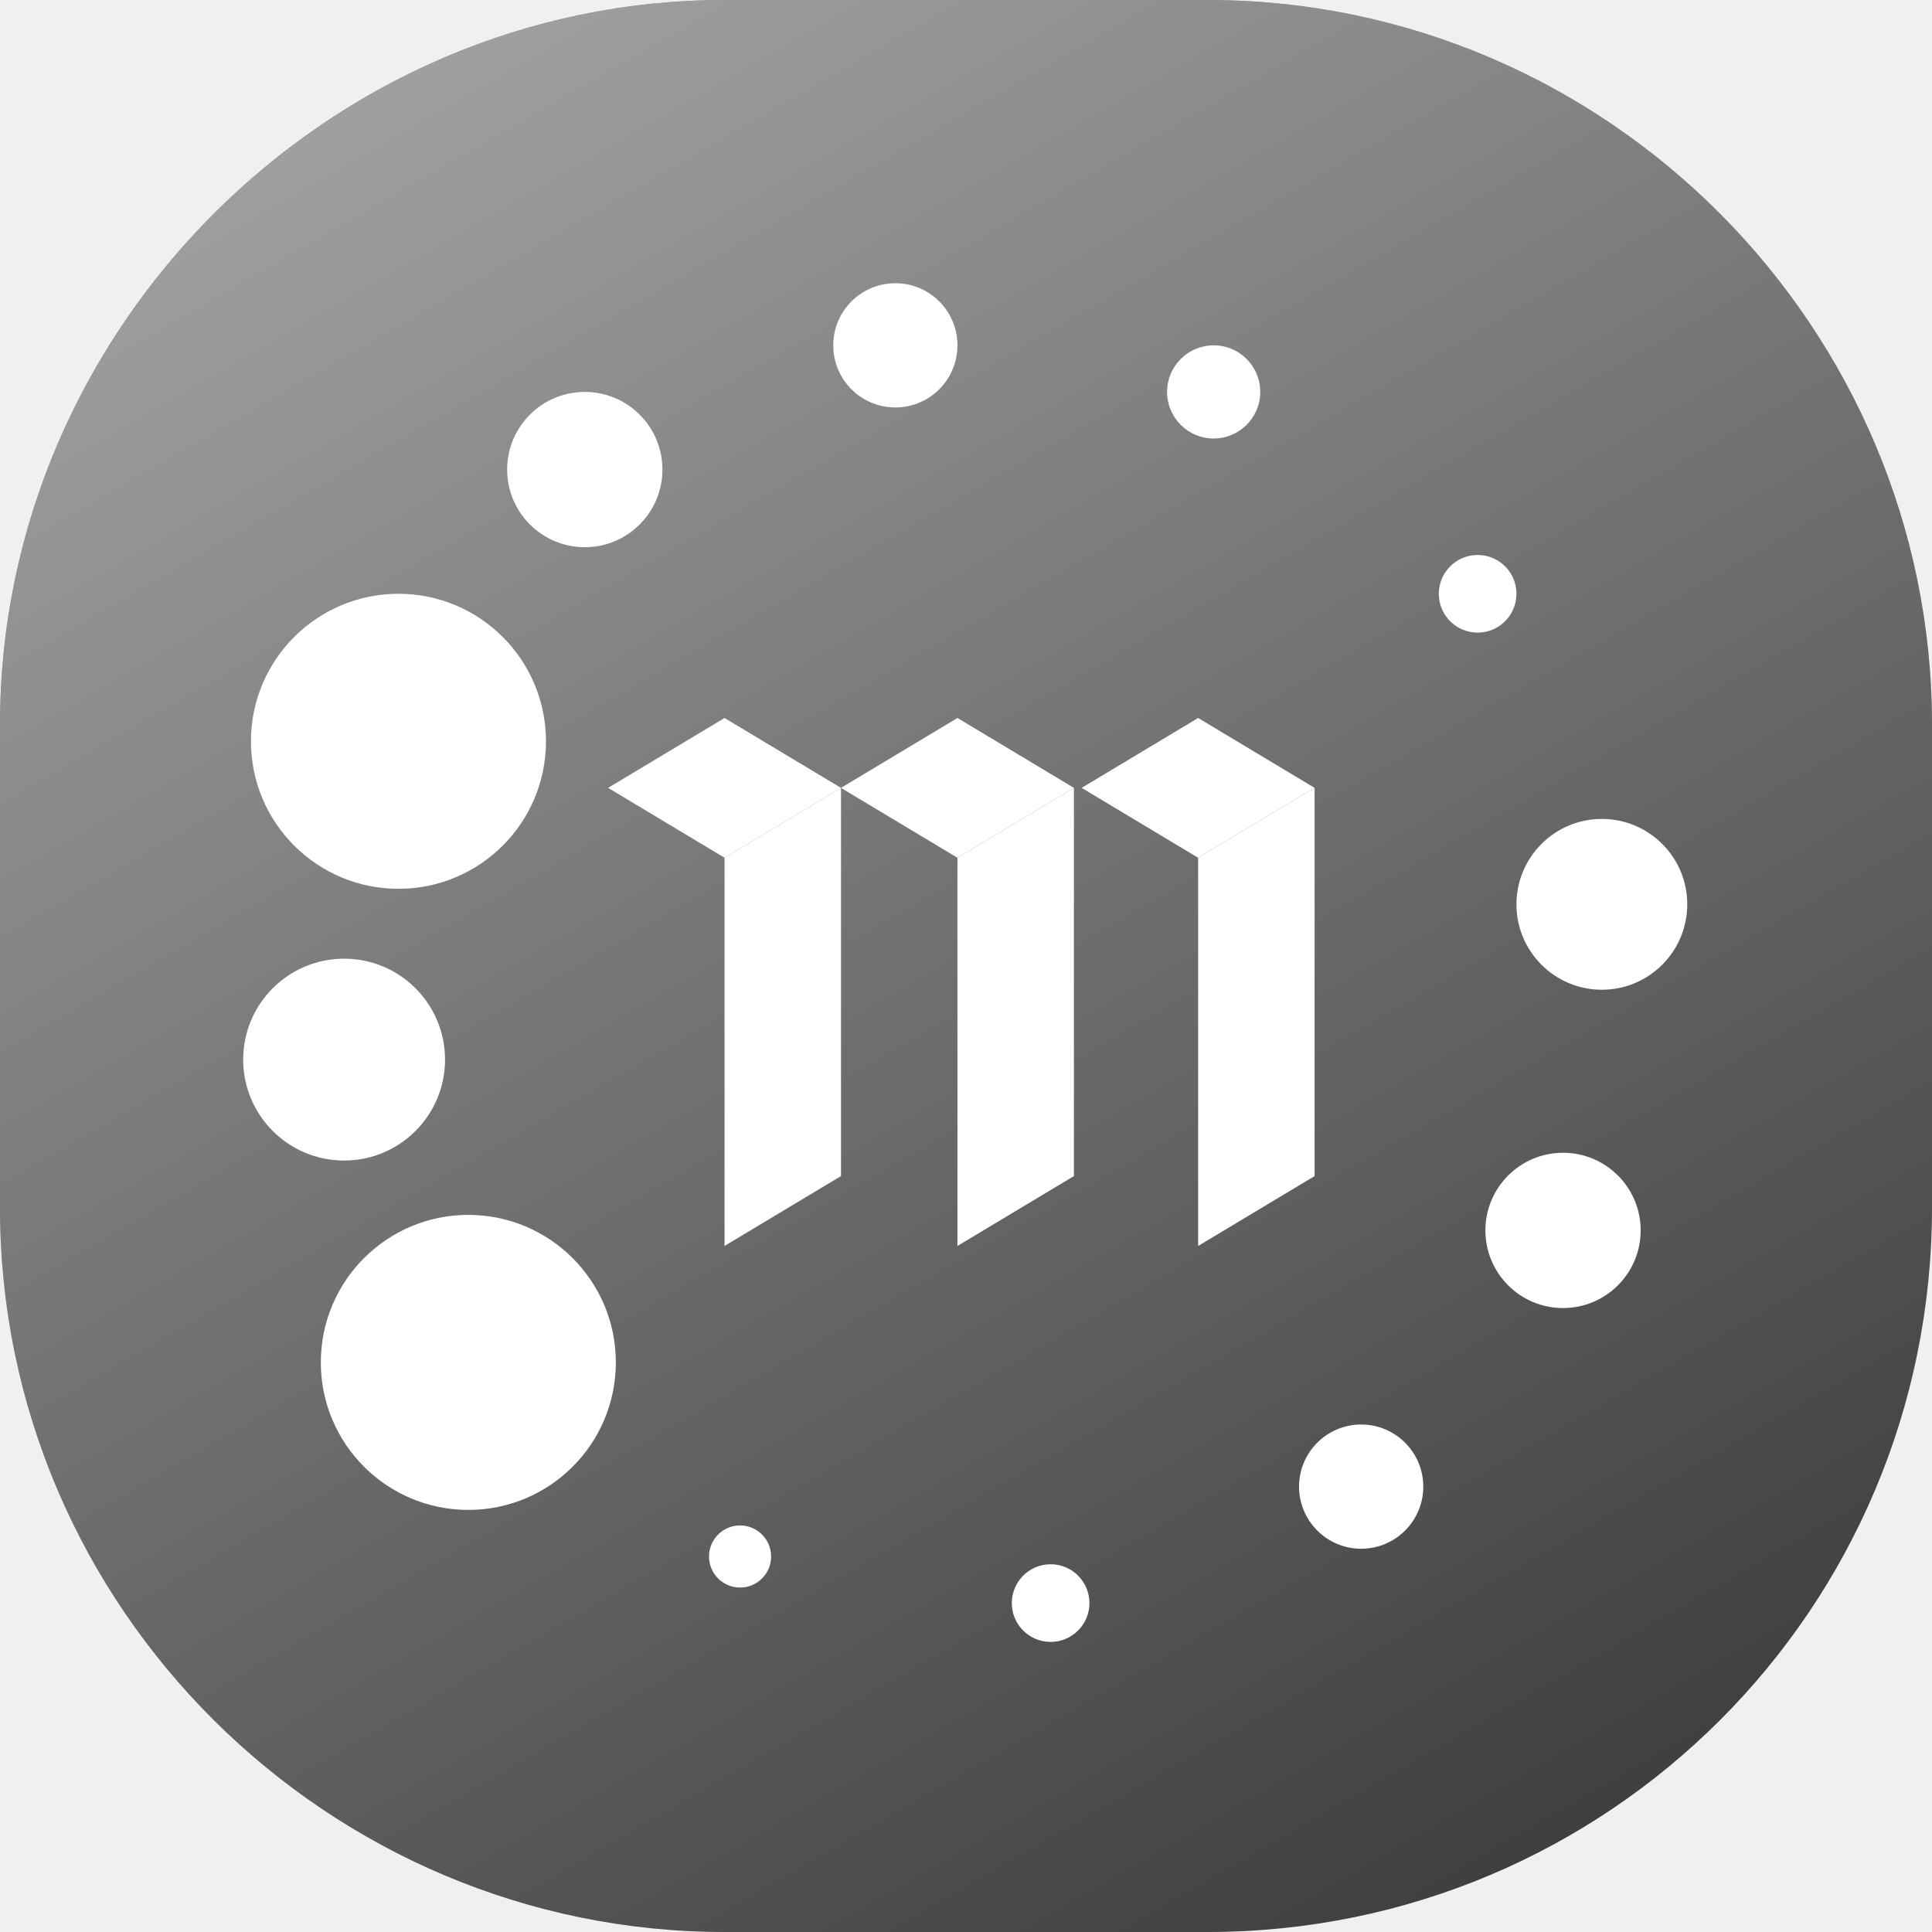
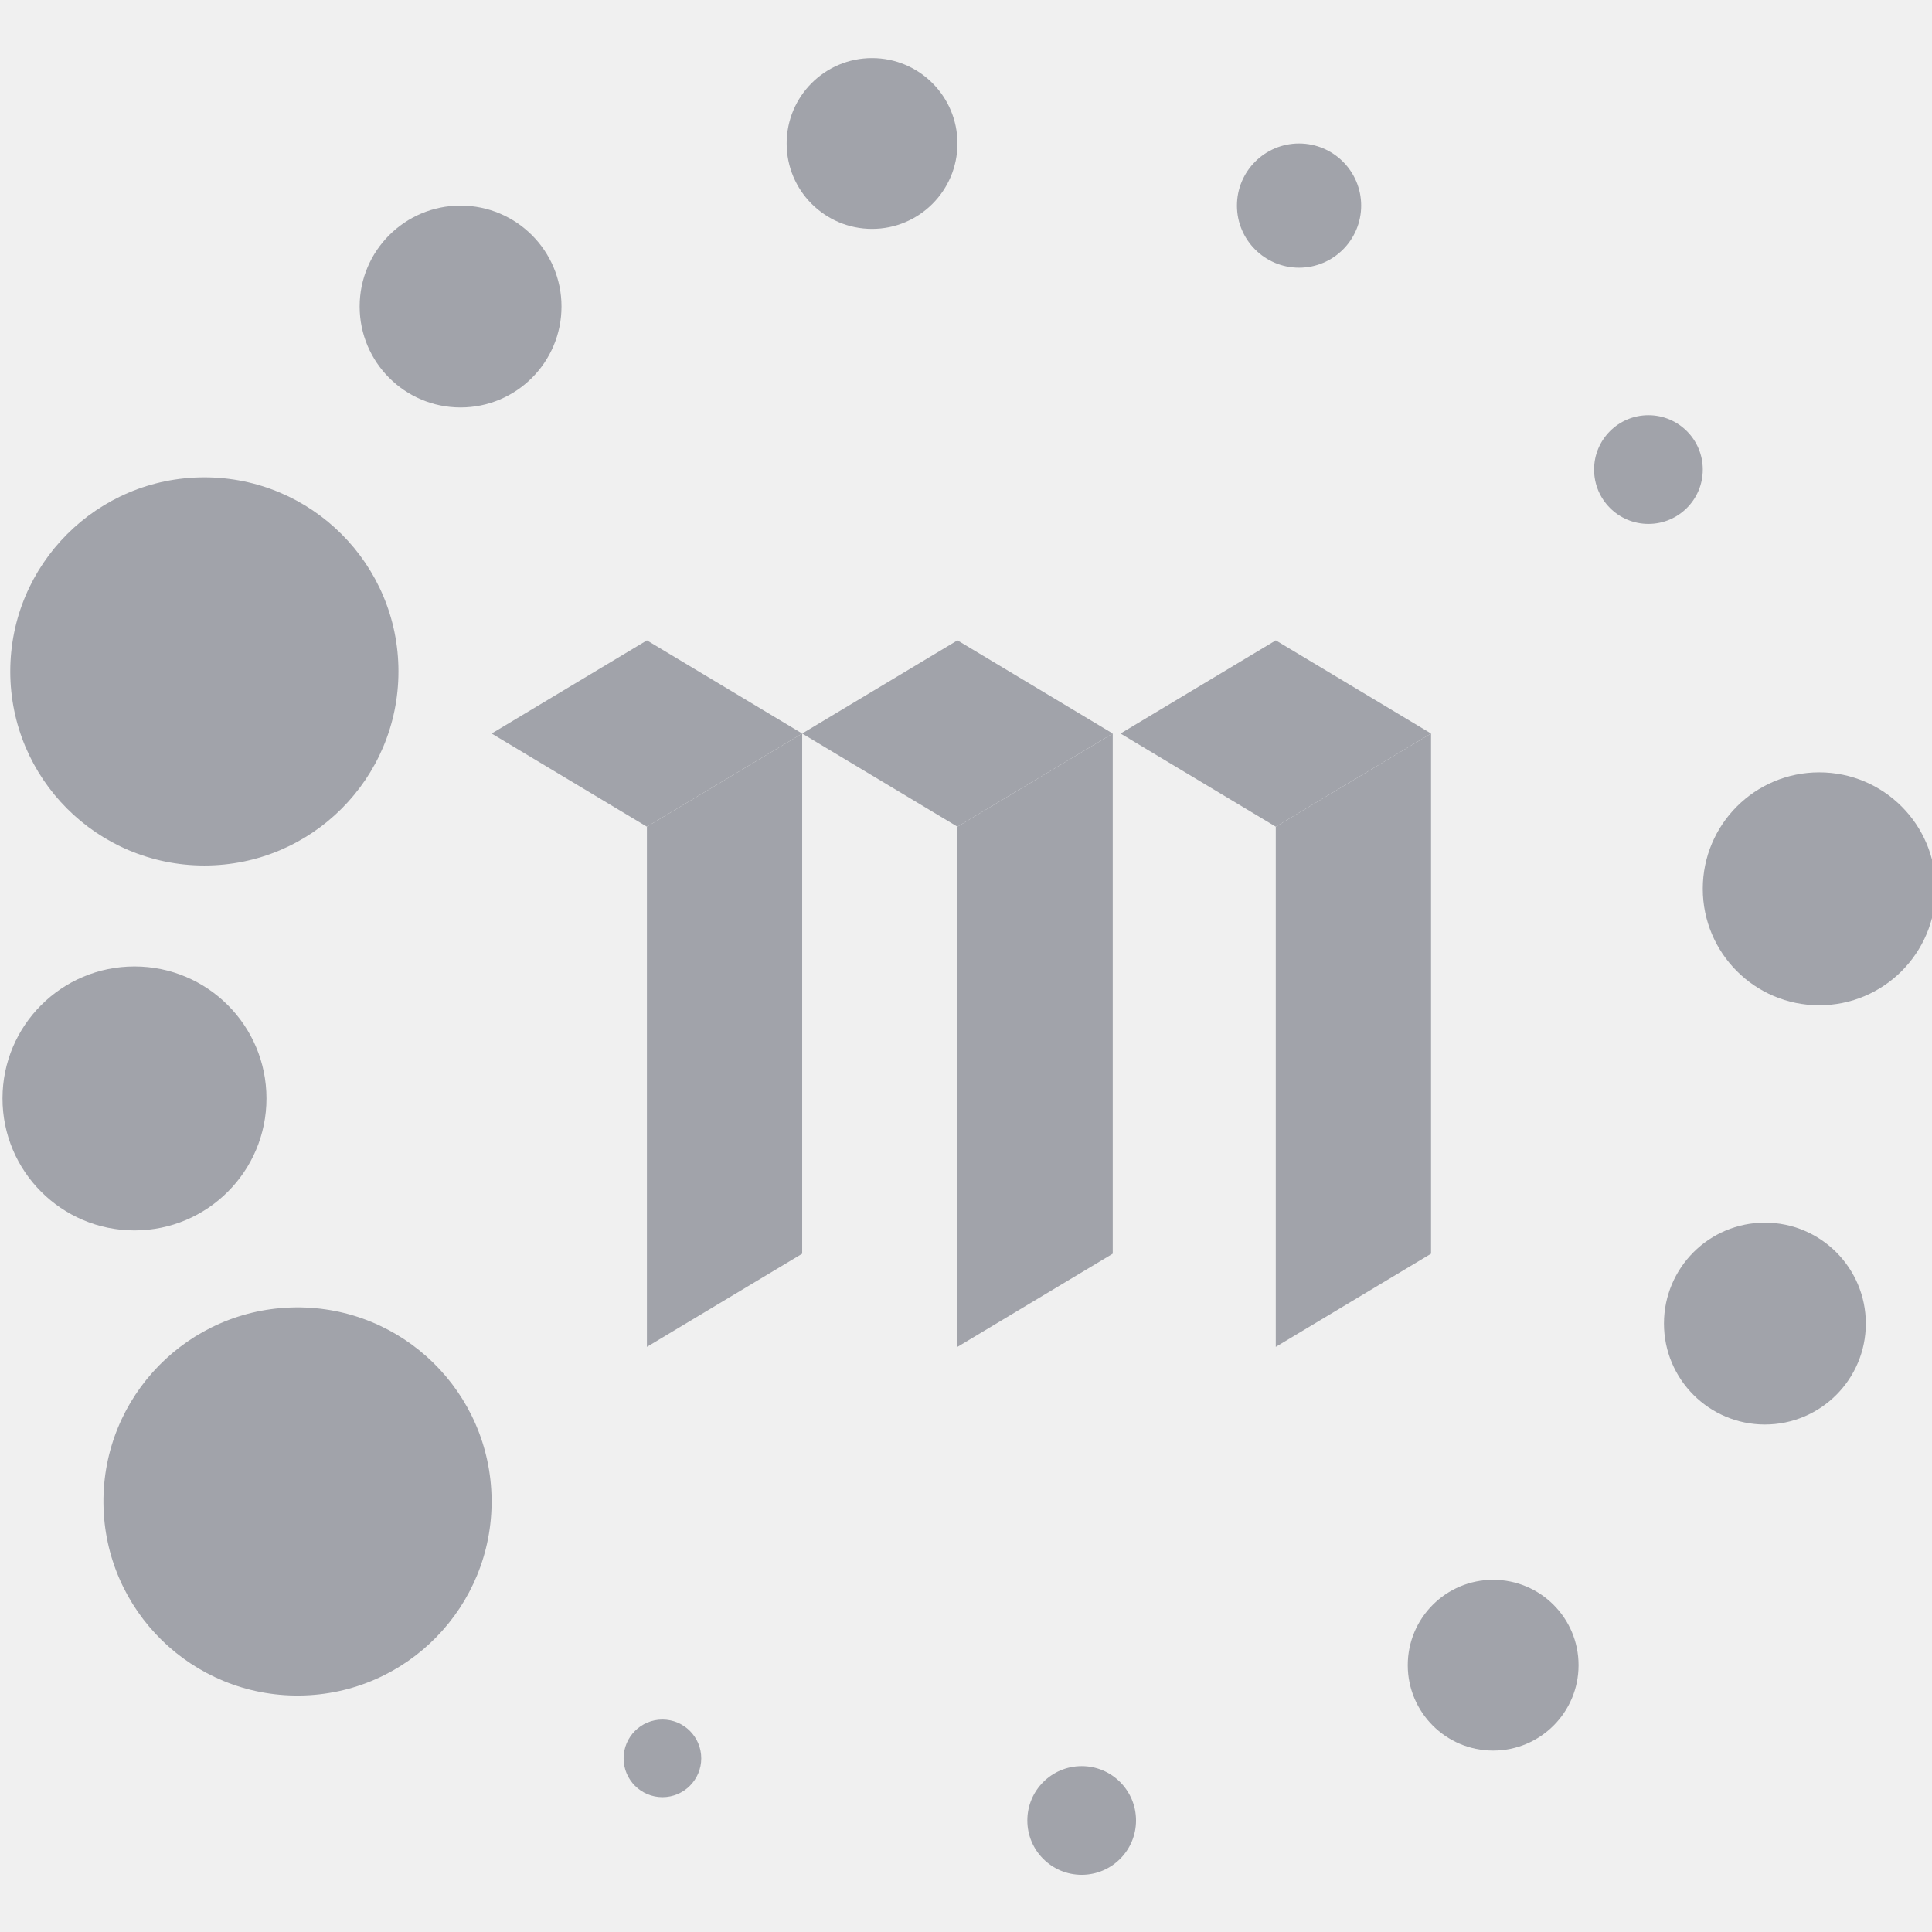
<svg xmlns="http://www.w3.org/2000/svg" version="1.1" id="Layer_1" x="0px" y="0px" width="40px" height="40px" viewBox="0 0 40 40" style="enable-background:new 0 0 40 40;" xml:space="preserve">
  <style type="text/css">
- 	.st0{fill:#3F3F3F;}
- 	.st1{fill:url(#SVGID_1_);}
- 	.st2{fill:#FFFFFF;}
- 	.st3{fill:#FFFFFF;fill-opacity:0;}
+ 	.st0{fill:#A1A3AA;}
+ 	.st1{fill:#A1A3AA;fill-opacity:0;}
</style>
-   <path class="st0" d="M25,40H15C6.8,40,0,33.3,0,25V15C0,6.8,6.8,0,15,0h10c8.3,0,15,6.8,15,15v10C40,33.3,33.3,40,25,40z" />
-   <linearGradient id="SVGID_1_" gradientUnits="userSpaceOnUse" x1="9.091" y1="267.105" x2="30.909" y2="304.895" gradientTransform="matrix(1 0 0 1 0 -266)">
-     <stop offset="0" style="stop-color:#FFFFFF;stop-opacity:0.5" />
-     <stop offset="1" style="stop-color:#FFFFFF;stop-opacity:0" />
-   </linearGradient>
-   <path class="st1" d="M25,40H15C6.8,40,0,33.3,0,25V15C0,6.8,6.8,0,15,0h10c8.3,0,15,6.8,15,15v10C40,33.3,33.3,40,25,40z" />
  <g id="layer1">
    <g id="g5474" transform="translate(-3.163 -281.382) scale(1.60742)">
-       <ellipse id="path5411" class="st2" cx="8" cy="192.6" rx="1.9" ry="1.9" />
-       <circle id="circle5413" class="st2" cx="6.4" cy="188.7" r="1.3" />
-       <circle id="circle5415" class="st3" cx="7.1" cy="184.6" r="1.1" />
-       <circle id="circle5417" class="st2" cx="9.5" cy="181.1" r="1" />
-       <circle id="circle5419" class="st2" cx="13.5" cy="179.5" r="0.8" />
-       <circle id="circle5421" class="st2" cx="17.6" cy="180.1" r="0.6" />
-       <circle id="circle5423" class="st2" cx="21" cy="182.7" r="0.5" />
-       <circle id="circle5425" class="st2" cx="22.6" cy="186.7" r="1.1" />
-       <circle id="circle5427" class="st2" cx="22.1" cy="190.9" r="1" />
-       <circle id="circle5429" class="st2" cx="19.5" cy="194.2" r="0.8" />
-       <circle id="circle5431" class="st2" cx="15.5" cy="195.7" r="0.5" />
-       <circle id="circle5433" class="st2" cx="11.5" cy="195.1" r="0.4" />
-       <ellipse id="circle5435" class="st2" cx="7.1" cy="184.6" rx="1.9" ry="1.9" />
-       <path id="rect5437" class="st2" d="M11.3,186.1l1.5-0.9v5l-1.5,0.9V186.1L11.3,186.1z" />
-       <path id="path5444" class="st2" d="M17.4,186.1l1.5-0.9v5l-1.5,0.9V186.1L17.4,186.1z" />
-       <path id="path5446" class="st2" d="M14.3,186.1l1.5-0.9v5l-1.5,0.9V186.1L14.3,186.1z" />
-       <path id="rect5448" class="st2" d="M9.8,185.2l1.5-0.9l1.5,0.9l-1.5,0.9L9.8,185.2L9.8,185.2z" />
-       <path id="path5451" class="st2" d="M12.8,185.2l1.5-0.9l1.5,0.9l-1.5,0.9L12.8,185.2z" />
-       <path id="path5453" class="st2" d="M15.9,185.2l1.5-0.9l1.5,0.9l-1.5,0.9L15.9,185.2L15.9,185.2z" />
+       <ellipse id="path5411" transform="matrix(0.9999 -1.020248e-02 1.020248e-02 0.9999 -1.9829 6.977714e-02)" class="st0" cx="5.8" cy="194.4" rx="2.5" ry="2.5" />
+       <circle id="circle5413" class="st0" cx="3.7" cy="189.2" r="1.7" />
+       <circle id="circle5415" class="st1" cx="4.6" cy="183.7" r="1.5" />
+       <circle id="circle5417" class="st0" cx="7.9" cy="179" r="1.3" />
+       <circle id="circle5419" class="st0" cx="13.2" cy="176.9" r="1.1" />
+       <circle id="circle5421" class="st0" cx="18.7" cy="177.7" r="0.8" />
+       <circle id="circle5423" class="st0" cx="23.2" cy="181.1" r="0.7" />
+       <circle id="circle5425" class="st0" cx="25.4" cy="186.5" r="1.5" />
+       <circle id="circle5427" class="st0" cx="24.7" cy="192.1" r="1.3" />
+       <circle id="circle5429" class="st0" cx="21.2" cy="196.5" r="1.1" />
+       <circle id="circle5431" class="st0" cx="15.9" cy="198.5" r="0.7" />
+       <circle id="circle5433" class="st0" cx="10.5" cy="197.7" r="0.5" />
+       <ellipse id="circle5435" class="st0" cx="4.6" cy="183.7" rx="2.5" ry="2.5" />
+       <path id="rect5437" class="st0" d="M10.3,185.7l2-1.2v6.7l-2,1.2V185.7L10.3,185.7z" />
+       <path id="path5444" class="st0" d="M18.4,185.7l2-1.2v6.7l-2,1.2V185.7L18.4,185.7z" />
+       <path id="path5446" class="st0" d="M14.3,185.7l2-1.2v6.7l-2,1.2V185.7L14.3,185.7z" />
+       <path id="rect5448" class="st0" d="M8.3,184.5l2-1.2l2,1.2l-2,1.2L8.3,184.5L8.3,184.5z" />
+       <path id="path5451" class="st0" d="M12.3,184.5l2-1.2l2,1.2l-2,1.2L12.3,184.5z" />
+       <path id="path5453" class="st0" d="M16.4,184.5l2-1.2l2,1.2l-2,1.2L16.4,184.5L16.4,184.5z" />
    </g>
  </g>
</svg>
